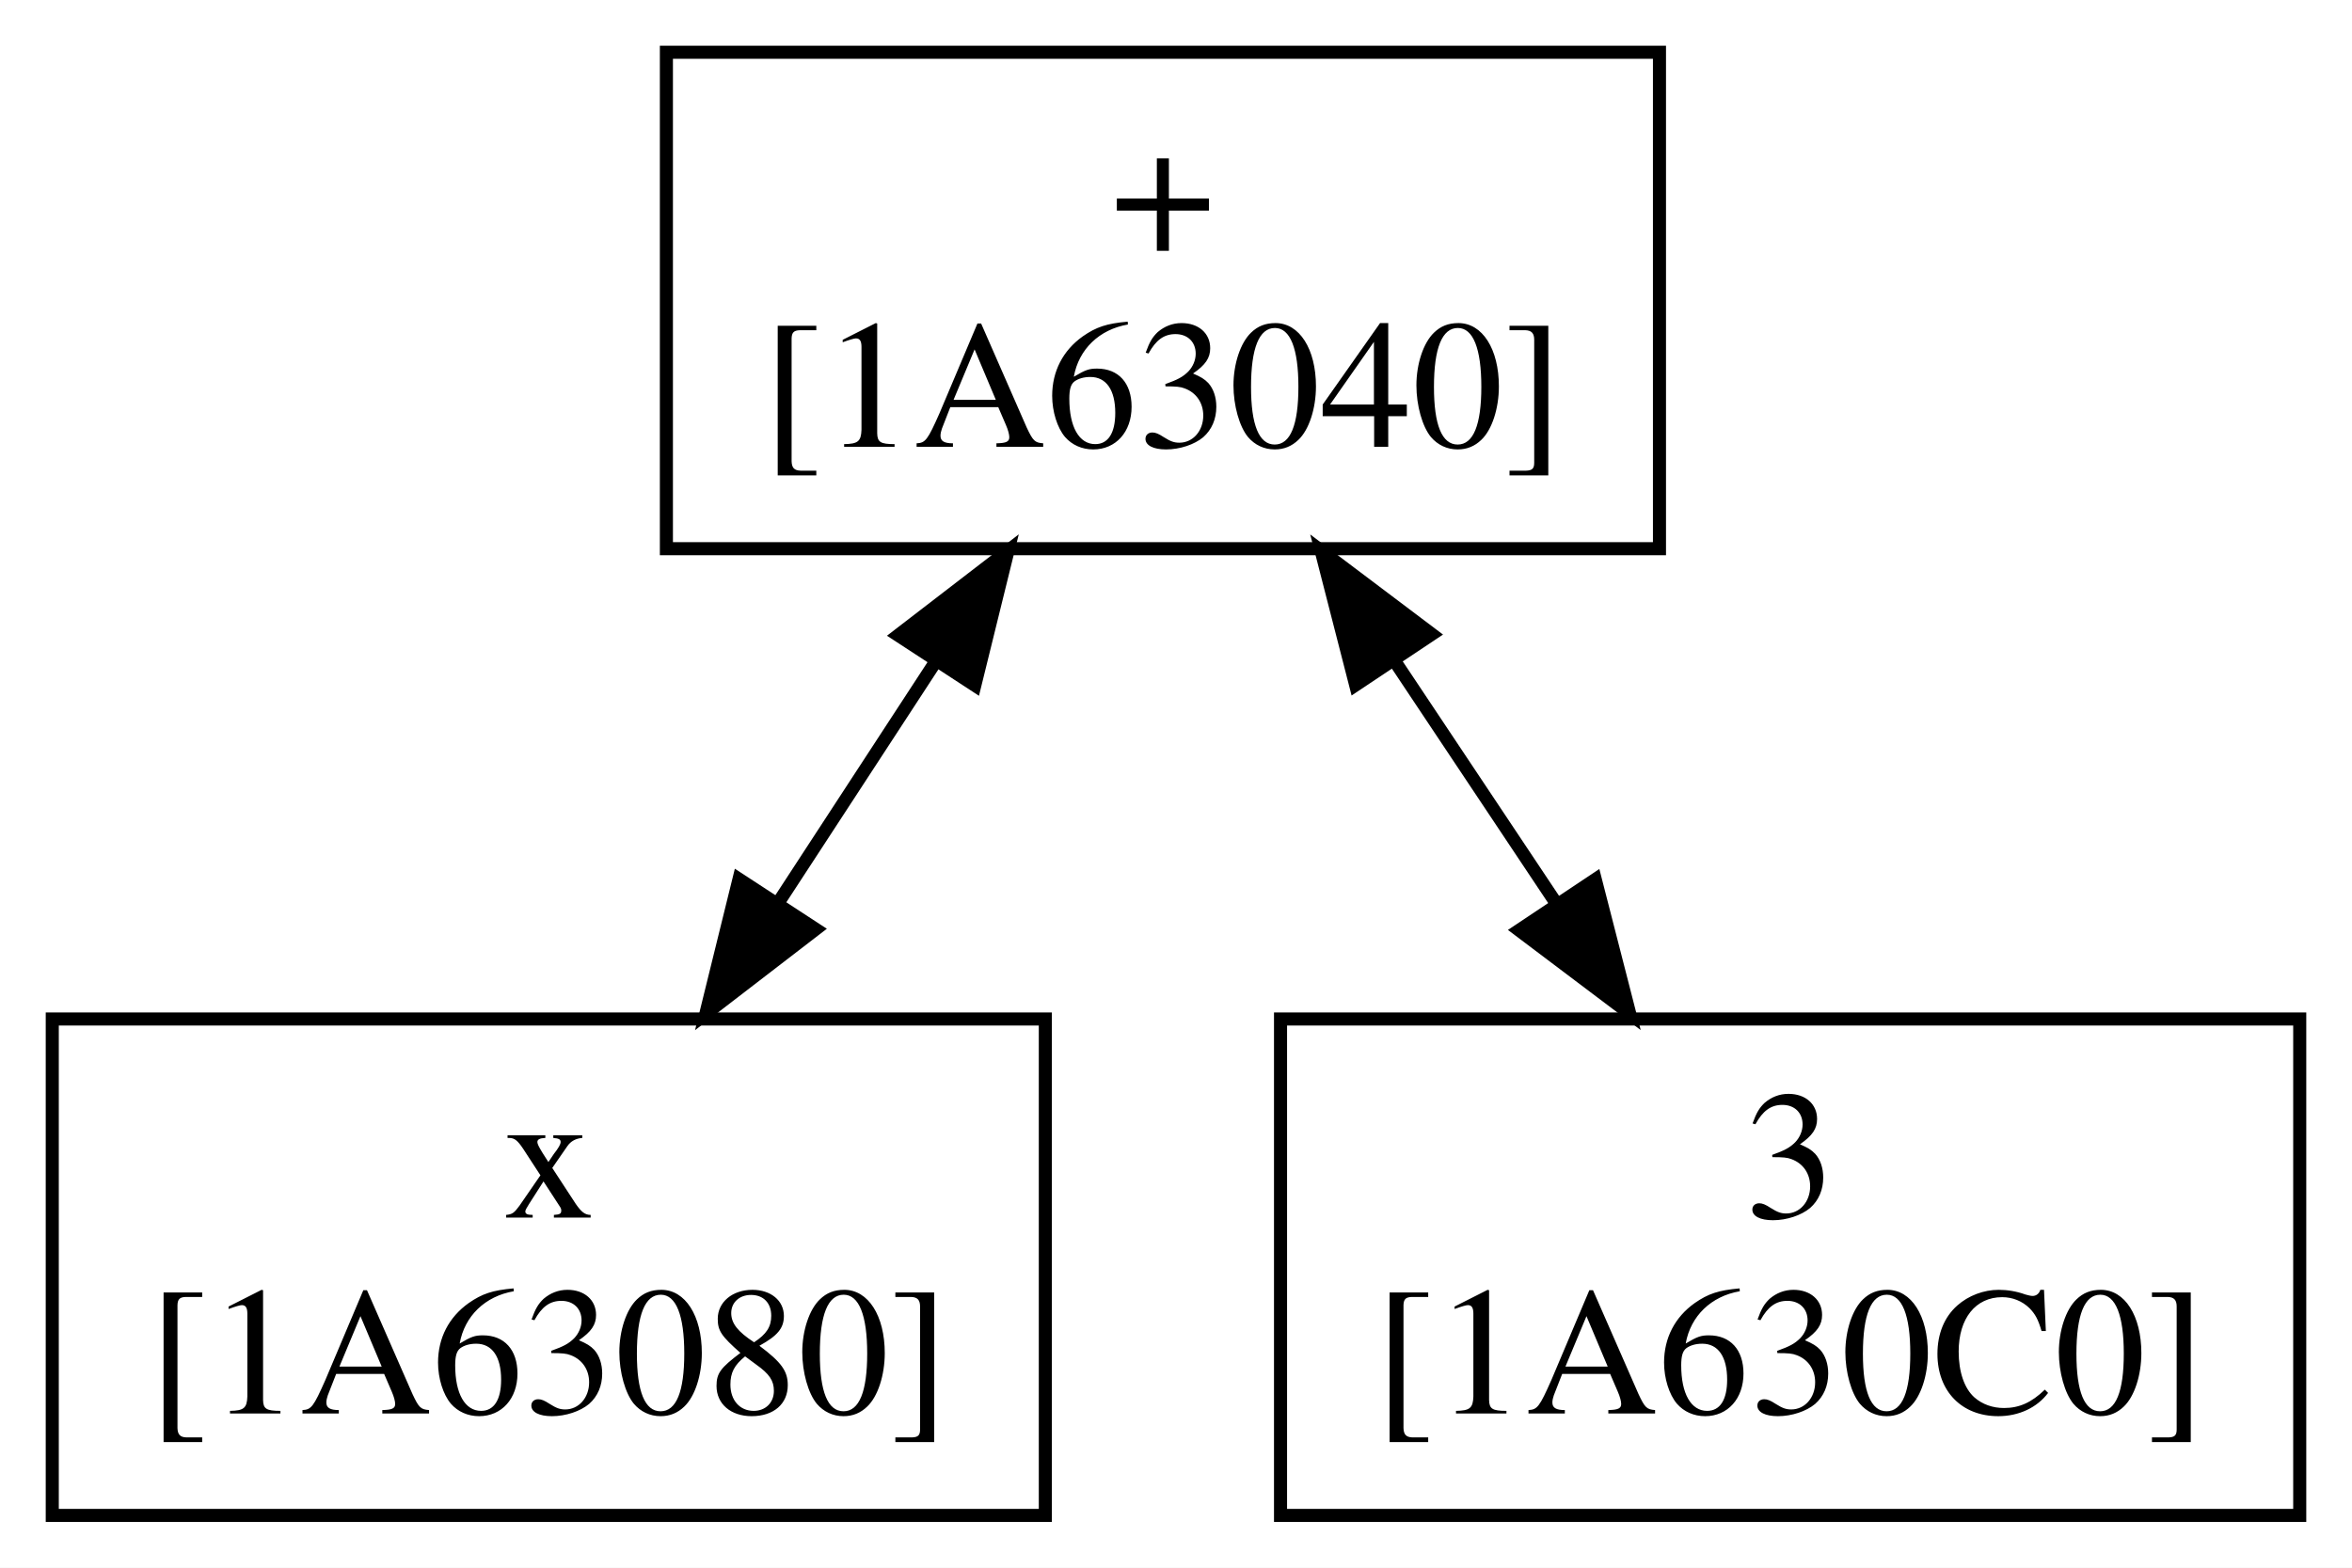
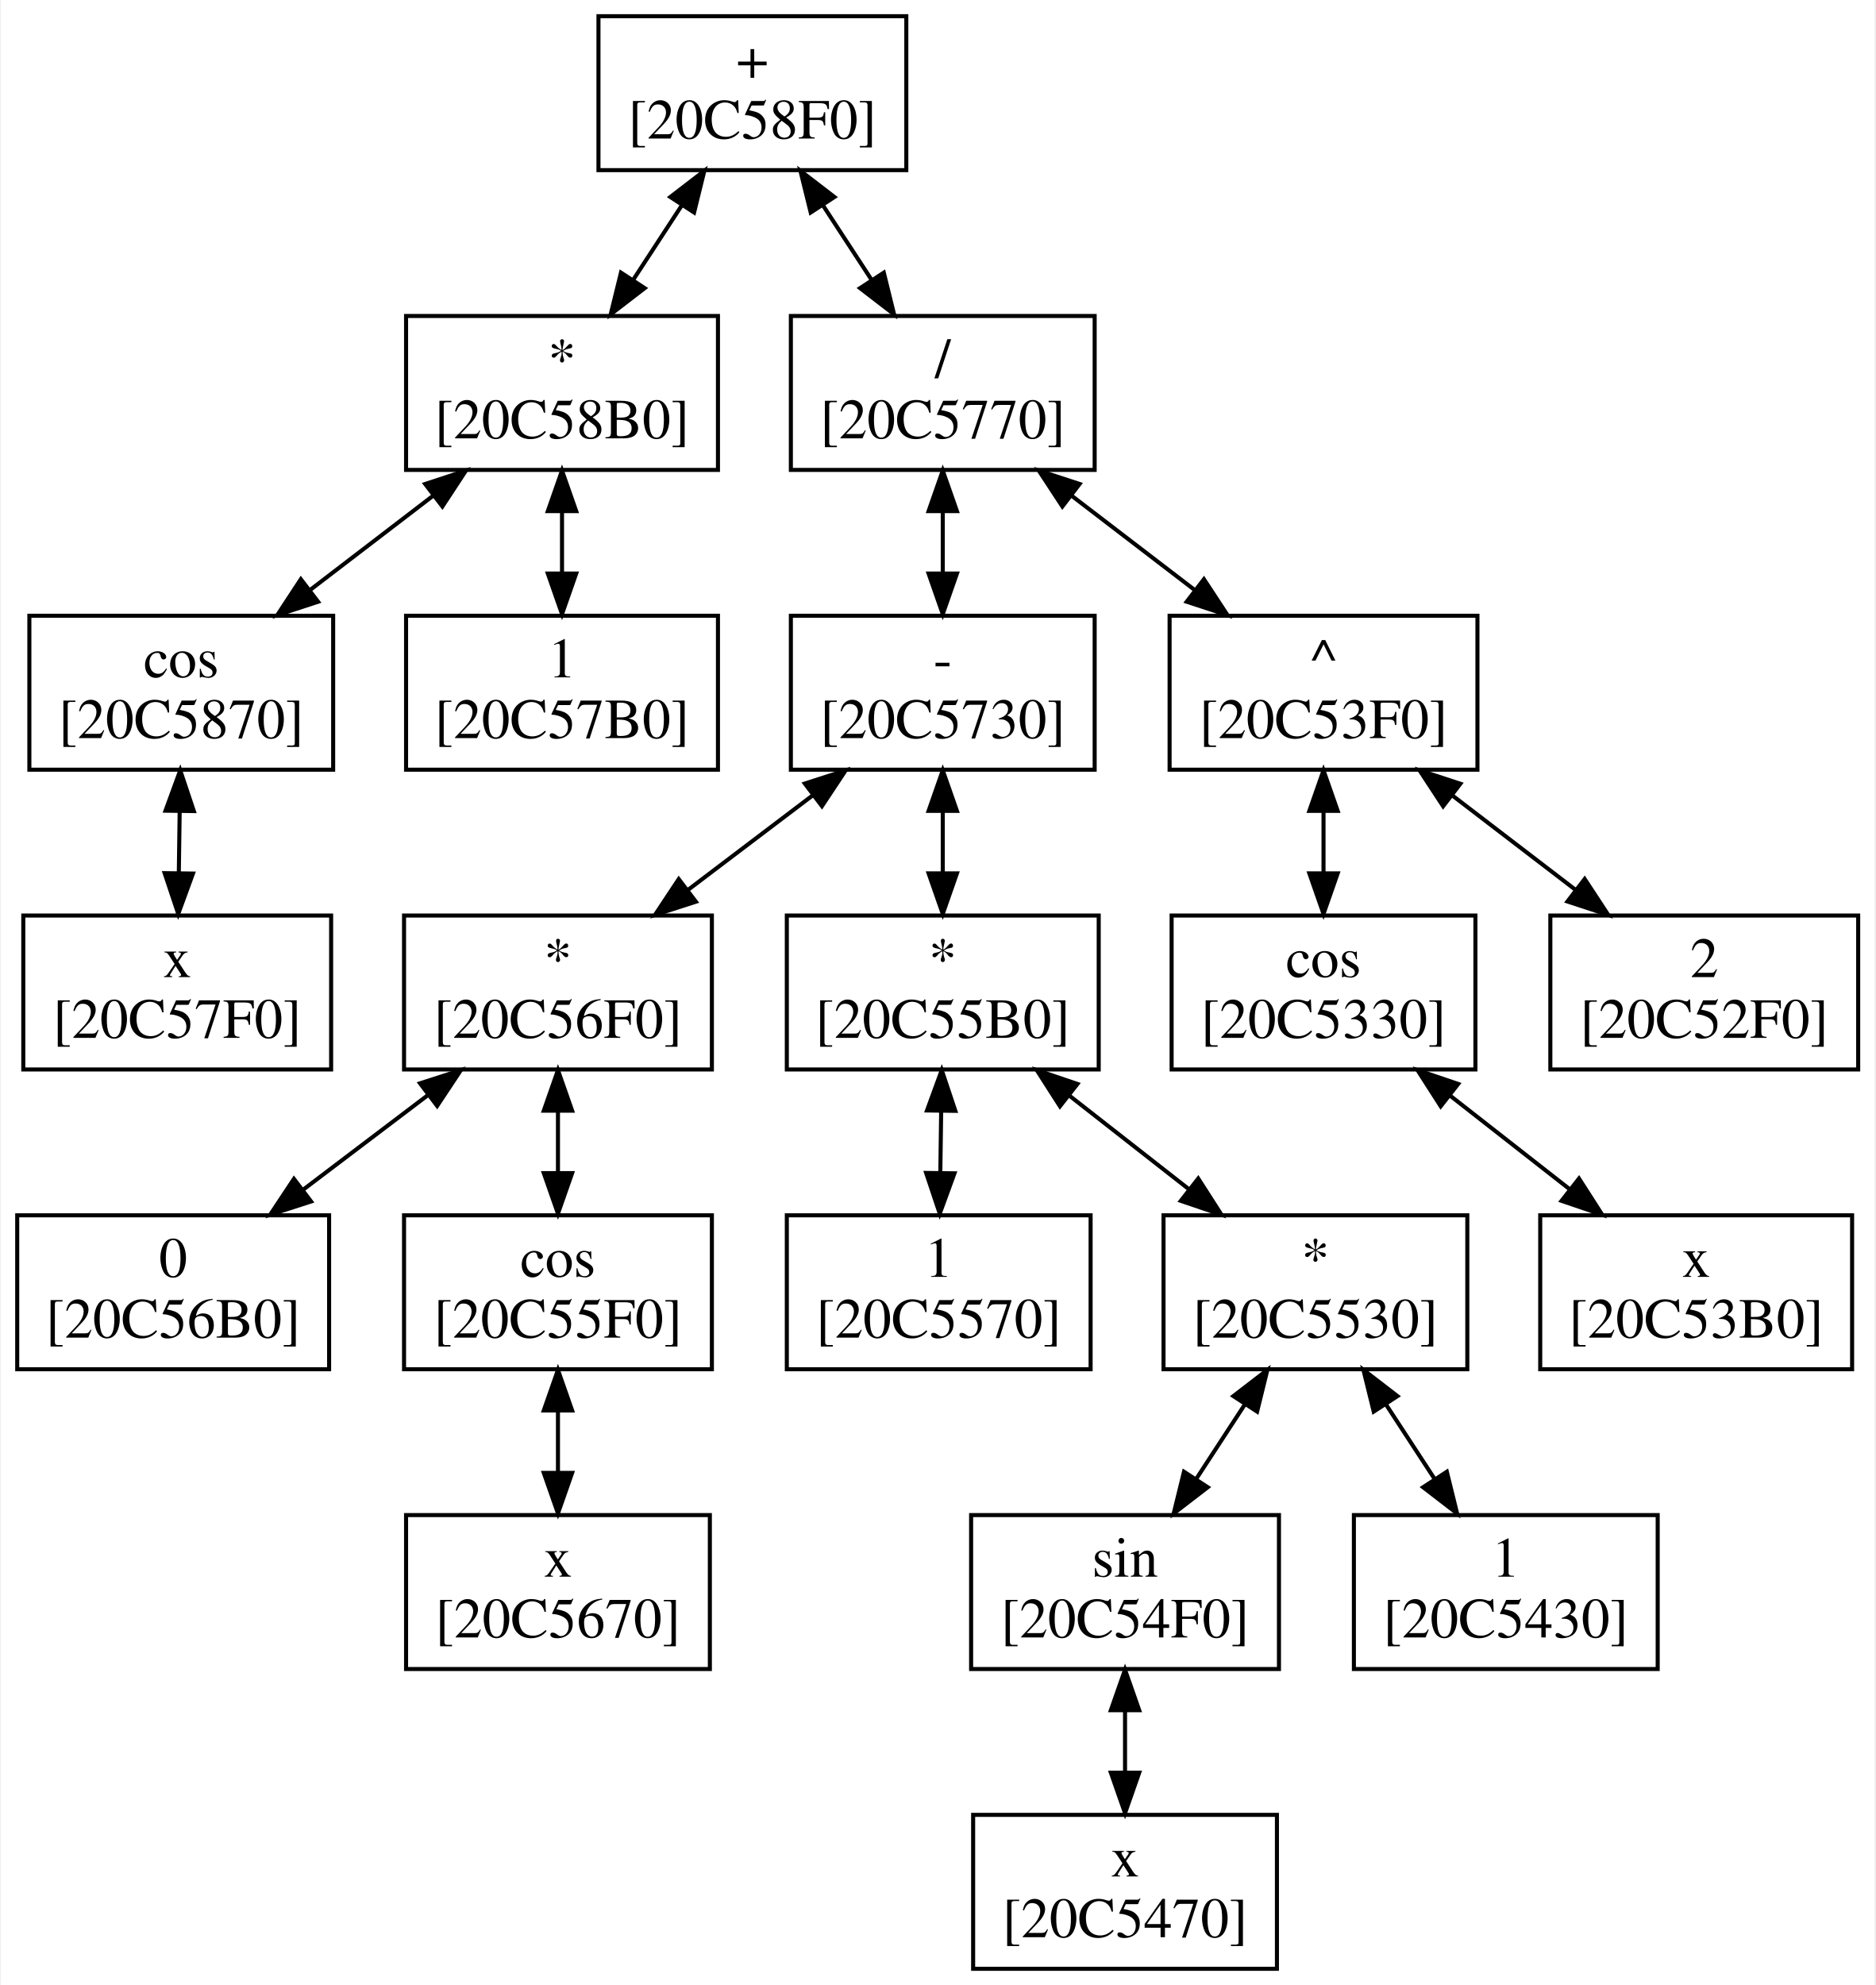
- <svg xmlns="http://www.w3.org/2000/svg" width="180pt" height="120pt" viewBox="0.00 0.00 180.00 120.00">
-   <g id="graph0" class="graph" transform="scale(1 1) rotate(0) translate(4 116)">
-     <polygon fill="white" stroke="none" points="-4,4 -4,-116 176,-116 176,4 -4,4" />
+ <svg xmlns="http://www.w3.org/2000/svg" width="463pt" height="490pt" viewBox="0.00 0.00 462.50 490.00">
+   <g id="graph0" class="graph" transform="scale(1 1) rotate(0) translate(4 486)">
+     <polygon fill="white" stroke="none" points="-4,4 -4,-486 458.5,-486 458.5,4 -4,4" />
    <g id="node1" class="node">
-       <polygon fill="none" stroke="black" points="123,-112 47,-112 47,-74 123,-74 123,-112" />
-       <text text-anchor="middle" x="85" y="-96.8" font-family="Times,serif" font-size="14.00">+</text>
-       <text text-anchor="middle" x="85" y="-81.8" font-family="Times,serif" font-size="14.00">[1A63040]</text>
+       <polygon fill="none" stroke="black" points="219.5,-482 143.5,-482 143.5,-444 219.5,-444 219.5,-482" />
+       <text text-anchor="middle" x="181.5" y="-466.8" font-family="Times,serif" font-size="14.00">+</text>
+       <text text-anchor="middle" x="181.5" y="-451.8" font-family="Times,serif" font-size="14.00">[20C58F0]</text>
    </g>
    <g id="node2" class="node">
-       <polygon fill="none" stroke="black" points="76,-38 0,-38 0,-0 76,-0 76,-38" />
-       <text text-anchor="middle" x="38" y="-22.8" font-family="Times,serif" font-size="14.00">x</text>
-       <text text-anchor="middle" x="38" y="-7.8" font-family="Times,serif" font-size="14.00">[1A63080]</text>
+       <polygon fill="none" stroke="black" points="173,-408 96,-408 96,-370 173,-370 173,-408" />
+       <text text-anchor="middle" x="134.5" y="-392.8" font-family="Times,serif" font-size="14.00">*</text>
+       <text text-anchor="middle" x="134.5" y="-377.8" font-family="Times,serif" font-size="14.00">[20C58B0]</text>
    </g>
    <g id="edge1" class="edge">
-       <path fill="none" stroke="black" d="M67.543,-65.257C63.624,-59.253 59.464,-52.881 55.541,-46.872" />
-       <polygon fill="black" stroke="black" points="64.743,-67.371 73.14,-73.831 70.605,-63.544 64.743,-67.371" />
-       <polygon fill="black" stroke="black" points="58.417,-44.874 50.02,-38.413 52.555,-48.7 58.417,-44.874" />
+       <path fill="none" stroke="black" d="M164.043,-435.257C160.124,-429.253 155.964,-422.881 152.041,-416.872" />
+       <polygon fill="black" stroke="black" points="161.243,-437.371 169.64,-443.831 167.104,-433.544 161.243,-437.371" />
+       <polygon fill="black" stroke="black" points="154.917,-414.874 146.52,-408.413 149.055,-418.7 154.917,-414.874" />
+     </g>
+     <g id="node6" class="node">
+       <polygon fill="none" stroke="black" points="266,-408 191,-408 191,-370 266,-370 266,-408" />
+       <text text-anchor="middle" x="228.5" y="-392.8" font-family="Times,serif" font-size="14.00">/</text>
+       <text text-anchor="middle" x="228.5" y="-377.8" font-family="Times,serif" font-size="14.00">[20C5770]</text>
+     </g>
+     <g id="edge5" class="edge">
+       <path fill="none" stroke="black" d="M198.957,-435.257C202.876,-429.253 207.036,-422.881 210.959,-416.872" />
+       <polygon fill="black" stroke="black" points="195.896,-433.544 193.36,-443.831 201.757,-437.371 195.896,-433.544" />
+       <polygon fill="black" stroke="black" points="213.945,-418.7 216.48,-408.413 208.083,-414.874 213.945,-418.7" />
    </g>
    <g id="node3" class="node">
-       <polygon fill="none" stroke="black" points="172,-38 94,-38 94,-0 172,-0 172,-38" />
-       <text text-anchor="middle" x="133" y="-22.8" font-family="Times,serif" font-size="14.00">3</text>
-       <text text-anchor="middle" x="133" y="-7.8" font-family="Times,serif" font-size="14.00">[1A630C0]</text>
+       <polygon fill="none" stroke="black" points="78,-334 3,-334 3,-296 78,-296 78,-334" />
+       <text text-anchor="middle" x="40.5" y="-318.8" font-family="Times,serif" font-size="14.00">cos</text>
+       <text text-anchor="middle" x="40.5" y="-303.8" font-family="Times,serif" font-size="14.00">[20C5870]</text>
    </g>
    <g id="edge2" class="edge">
-       <path fill="none" stroke="black" d="M102.829,-65.257C106.831,-59.253 111.079,-52.881 115.085,-46.872" />
-       <polygon fill="black" stroke="black" points="99.747,-63.569 97.112,-73.831 105.572,-67.452 99.747,-63.569" />
-       <polygon fill="black" stroke="black" points="118.09,-48.675 120.724,-38.413 112.265,-44.792 118.09,-48.675" />
+       <path fill="none" stroke="black" d="M102.773,-363.698C92.919,-356.151 82.06,-347.833 72.208,-340.287" />
+       <polygon fill="black" stroke="black" points="100.713,-366.529 110.78,-369.831 104.969,-360.972 100.713,-366.529" />
+       <polygon fill="black" stroke="black" points="74.28,-337.465 64.213,-334.163 70.023,-343.022 74.28,-337.465" />
+     </g>
+     <g id="node5" class="node">
+       <polygon fill="none" stroke="black" points="173,-334 96,-334 96,-296 173,-296 173,-334" />
+       <text text-anchor="middle" x="134.5" y="-318.8" font-family="Times,serif" font-size="14.00">1</text>
+       <text text-anchor="middle" x="134.5" y="-303.8" font-family="Times,serif" font-size="14.00">[20C57B0]</text>
+     </g>
+     <g id="edge4" class="edge">
+       <path fill="none" stroke="black" d="M134.5,-359.573C134.5,-354.679 134.5,-349.59 134.5,-344.69" />
+       <polygon fill="black" stroke="black" points="131,-359.831 134.5,-369.831 138,-359.831 131,-359.831" />
+       <polygon fill="black" stroke="black" points="138,-344.413 134.5,-334.413 131,-344.413 138,-344.413" />
+     </g>
+     <g id="node4" class="node">
+       <polygon fill="none" stroke="black" points="77.5,-260 1.5,-260 1.5,-222 77.5,-222 77.5,-260" />
+       <text text-anchor="middle" x="39.5" y="-244.8" font-family="Times,serif" font-size="14.00">x</text>
+       <text text-anchor="middle" x="39.5" y="-229.8" font-family="Times,serif" font-size="14.00">[20C57F0]</text>
+     </g>
+     <g id="edge3" class="edge">
+       <path fill="none" stroke="black" d="M40.105,-285.573C40.037,-280.679 39.967,-275.59 39.898,-270.69" />
+       <polygon fill="black" stroke="black" points="36.609,-285.881 40.248,-295.831 43.608,-285.784 36.609,-285.881" />
+       <polygon fill="black" stroke="black" points="43.394,-270.364 39.756,-260.413 36.395,-270.461 43.394,-270.364" />
+     </g>
+     <g id="node7" class="node">
+       <polygon fill="none" stroke="black" points="266,-334 191,-334 191,-296 266,-296 266,-334" />
+       <text text-anchor="middle" x="228.5" y="-318.8" font-family="Times,serif" font-size="14.00">-</text>
+       <text text-anchor="middle" x="228.5" y="-303.8" font-family="Times,serif" font-size="14.00">[20C5730]</text>
+     </g>
+     <g id="edge6" class="edge">
+       <path fill="none" stroke="black" d="M228.5,-359.573C228.5,-354.679 228.5,-349.59 228.5,-344.69" />
+       <polygon fill="black" stroke="black" points="225,-359.831 228.5,-369.831 232,-359.831 225,-359.831" />
+       <polygon fill="black" stroke="black" points="232,-344.413 228.5,-334.413 225,-344.413 232,-344.413" />
+     </g>
+     <g id="node18" class="node">
+       <polygon fill="none" stroke="black" points="360.5,-334 284.5,-334 284.5,-296 360.5,-296 360.5,-334" />
+       <text text-anchor="middle" x="322.5" y="-318.8" font-family="Times,serif" font-size="14.00">^</text>
+       <text text-anchor="middle" x="322.5" y="-303.8" font-family="Times,serif" font-size="14.00">[20C53F0]</text>
+     </g>
+     <g id="edge17" class="edge">
+       <path fill="none" stroke="black" d="M260.227,-363.698C270.081,-356.151 280.94,-347.833 290.792,-340.287" />
+       <polygon fill="black" stroke="black" points="258.031,-360.972 252.22,-369.831 262.287,-366.529 258.031,-360.972" />
+       <polygon fill="black" stroke="black" points="292.977,-343.022 298.787,-334.163 288.72,-337.465 292.977,-343.022" />
+     </g>
+     <g id="node8" class="node">
+       <polygon fill="none" stroke="black" points="171.5,-260 95.5,-260 95.5,-222 171.5,-222 171.5,-260" />
+       <text text-anchor="middle" x="133.5" y="-244.8" font-family="Times,serif" font-size="14.00">*</text>
+       <text text-anchor="middle" x="133.5" y="-229.8" font-family="Times,serif" font-size="14.00">[20C56F0]</text>
+     </g>
+     <g id="edge7" class="edge">
+       <path fill="none" stroke="black" d="M196.435,-289.698C186.477,-282.151 175.502,-273.833 165.545,-266.287" />
+       <polygon fill="black" stroke="black" points="194.444,-292.581 204.527,-295.831 198.672,-287.002 194.444,-292.581" />
+       <polygon fill="black" stroke="black" points="167.549,-263.414 157.465,-260.163 163.32,-268.992 167.549,-263.414" />
+     </g>
+     <g id="node12" class="node">
+       <polygon fill="none" stroke="black" points="267,-260 190,-260 190,-222 267,-222 267,-260" />
+       <text text-anchor="middle" x="228.5" y="-244.8" font-family="Times,serif" font-size="14.00">*</text>
+       <text text-anchor="middle" x="228.5" y="-229.8" font-family="Times,serif" font-size="14.00">[20C55B0]</text>
+     </g>
+     <g id="edge11" class="edge">
+       <path fill="none" stroke="black" d="M228.5,-285.573C228.5,-280.679 228.5,-275.59 228.5,-270.69" />
+       <polygon fill="black" stroke="black" points="225,-285.831 228.5,-295.831 232,-285.831 225,-285.831" />
+       <polygon fill="black" stroke="black" points="232,-270.413 228.5,-260.413 225,-270.413 232,-270.413" />
+     </g>
+     <g id="node9" class="node">
+       <polygon fill="none" stroke="black" points="77,-186 0,-186 0,-148 77,-148 77,-186" />
+       <text text-anchor="middle" x="38.5" y="-170.8" font-family="Times,serif" font-size="14.00">0</text>
+       <text text-anchor="middle" x="38.5" y="-155.8" font-family="Times,serif" font-size="14.00">[20C56B0]</text>
+     </g>
+     <g id="edge8" class="edge">
+       <path fill="none" stroke="black" d="M101.435,-215.698C91.477,-208.151 80.502,-199.833 70.545,-192.287" />
+       <polygon fill="black" stroke="black" points="99.444,-218.581 109.527,-221.831 103.672,-213.002 99.444,-218.581" />
+       <polygon fill="black" stroke="black" points="72.549,-189.414 62.465,-186.163 68.32,-194.992 72.549,-189.414" />
+     </g>
+     <g id="node10" class="node">
+       <polygon fill="none" stroke="black" points="171.5,-186 95.5,-186 95.5,-148 171.5,-148 171.5,-186" />
+       <text text-anchor="middle" x="133.5" y="-170.8" font-family="Times,serif" font-size="14.00">cos</text>
+       <text text-anchor="middle" x="133.5" y="-155.8" font-family="Times,serif" font-size="14.00">[20C55F0]</text>
+     </g>
+     <g id="edge9" class="edge">
+       <path fill="none" stroke="black" d="M133.5,-211.573C133.5,-206.679 133.5,-201.59 133.5,-196.69" />
+       <polygon fill="black" stroke="black" points="130,-211.831 133.5,-221.831 137,-211.831 130,-211.831" />
+       <polygon fill="black" stroke="black" points="137,-196.413 133.5,-186.413 130,-196.413 137,-196.413" />
+     </g>
+     <g id="node11" class="node">
+       <polygon fill="none" stroke="black" points="171,-112 96,-112 96,-74 171,-74 171,-112" />
+       <text text-anchor="middle" x="133.5" y="-96.8" font-family="Times,serif" font-size="14.00">x</text>
+       <text text-anchor="middle" x="133.5" y="-81.8" font-family="Times,serif" font-size="14.00">[20C5670]</text>
+     </g>
+     <g id="edge10" class="edge">
+       <path fill="none" stroke="black" d="M133.5,-137.573C133.5,-132.679 133.5,-127.59 133.5,-122.69" />
+       <polygon fill="black" stroke="black" points="130,-137.831 133.5,-147.831 137,-137.831 130,-137.831" />
+       <polygon fill="black" stroke="black" points="137,-122.413 133.5,-112.413 130,-122.413 137,-122.413" />
+     </g>
+     <g id="node13" class="node">
+       <polygon fill="none" stroke="black" points="265,-186 190,-186 190,-148 265,-148 265,-186" />
+       <text text-anchor="middle" x="227.5" y="-170.8" font-family="Times,serif" font-size="14.00">1</text>
+       <text text-anchor="middle" x="227.5" y="-155.8" font-family="Times,serif" font-size="14.00">[20C5570]</text>
+     </g>
+     <g id="edge12" class="edge">
+       <path fill="none" stroke="black" d="M228.105,-211.573C228.037,-206.679 227.967,-201.59 227.898,-196.69" />
+       <polygon fill="black" stroke="black" points="224.609,-211.881 228.248,-221.831 231.608,-211.784 224.609,-211.881" />
+       <polygon fill="black" stroke="black" points="231.394,-196.364 227.756,-186.413 224.395,-196.461 231.394,-196.364" />
+     </g>
+     <g id="node14" class="node">
+       <polygon fill="none" stroke="black" points="358,-186 283,-186 283,-148 358,-148 358,-186" />
+       <text text-anchor="middle" x="320.5" y="-170.8" font-family="Times,serif" font-size="14.00">*</text>
+       <text text-anchor="middle" x="320.5" y="-155.8" font-family="Times,serif" font-size="14.00">[20C5530]</text>
+     </g>
+     <g id="edge13" class="edge">
+       <path fill="none" stroke="black" d="M259.905,-215.422C269.385,-208.003 279.788,-199.862 289.257,-192.451" />
+       <polygon fill="black" stroke="black" points="257.433,-212.912 251.715,-221.831 261.748,-218.425 257.433,-212.912" />
+       <polygon fill="black" stroke="black" points="291.574,-195.082 297.292,-186.163 287.26,-189.57 291.574,-195.082" />
+     </g>
+     <g id="node15" class="node">
+       <polygon fill="none" stroke="black" points="311.5,-112 235.5,-112 235.5,-74 311.5,-74 311.5,-112" />
+       <text text-anchor="middle" x="273.5" y="-96.8" font-family="Times,serif" font-size="14.00">sin</text>
+       <text text-anchor="middle" x="273.5" y="-81.8" font-family="Times,serif" font-size="14.00">[20C54F0]</text>
+     </g>
+     <g id="edge14" class="edge">
+       <path fill="none" stroke="black" d="M303.043,-139.257C299.124,-133.253 294.964,-126.881 291.041,-120.872" />
+       <polygon fill="black" stroke="black" points="300.243,-141.371 308.64,-147.831 306.104,-137.544 300.243,-141.371" />
+       <polygon fill="black" stroke="black" points="293.917,-118.874 285.52,-112.413 288.055,-122.7 293.917,-118.874" />
+     </g>
+     <g id="node17" class="node">
+       <polygon fill="none" stroke="black" points="405,-112 330,-112 330,-74 405,-74 405,-112" />
+       <text text-anchor="middle" x="367.5" y="-96.8" font-family="Times,serif" font-size="14.00">1</text>
+       <text text-anchor="middle" x="367.5" y="-81.8" font-family="Times,serif" font-size="14.00">[20C5430]</text>
+     </g>
+     <g id="edge16" class="edge">
+       <path fill="none" stroke="black" d="M337.957,-139.257C341.876,-133.253 346.036,-126.881 349.959,-120.872" />
+       <polygon fill="black" stroke="black" points="334.896,-137.544 332.36,-147.831 340.757,-141.371 334.896,-137.544" />
+       <polygon fill="black" stroke="black" points="352.945,-122.7 355.48,-112.413 347.083,-118.874 352.945,-122.7" />
+     </g>
+     <g id="node16" class="node">
+       <polygon fill="none" stroke="black" points="311,-38 236,-38 236,-0 311,-0 311,-38" />
+       <text text-anchor="middle" x="273.5" y="-22.8" font-family="Times,serif" font-size="14.00">x</text>
+       <text text-anchor="middle" x="273.5" y="-7.8" font-family="Times,serif" font-size="14.00">[20C5470]</text>
+     </g>
+     <g id="edge15" class="edge">
+       <path fill="none" stroke="black" d="M273.5,-63.573C273.5,-58.679 273.5,-53.59 273.5,-48.69" />
+       <polygon fill="black" stroke="black" points="270,-63.831 273.5,-73.831 277,-63.831 270,-63.831" />
+       <polygon fill="black" stroke="black" points="277,-48.413 273.5,-38.413 270,-48.413 277,-48.413" />
+     </g>
+     <g id="node19" class="node">
+       <polygon fill="none" stroke="black" points="360,-260 285,-260 285,-222 360,-222 360,-260" />
+       <text text-anchor="middle" x="322.5" y="-244.8" font-family="Times,serif" font-size="14.00">cos</text>
+       <text text-anchor="middle" x="322.5" y="-229.8" font-family="Times,serif" font-size="14.00">[20C5330]</text>
+     </g>
+     <g id="edge18" class="edge">
+       <path fill="none" stroke="black" d="M322.5,-285.573C322.5,-280.679 322.5,-275.59 322.5,-270.69" />
+       <polygon fill="black" stroke="black" points="319,-285.831 322.5,-295.831 326,-285.831 319,-285.831" />
+       <polygon fill="black" stroke="black" points="326,-270.413 322.5,-260.413 319,-270.413 326,-270.413" />
+     </g>
+     <g id="node21" class="node">
+       <polygon fill="none" stroke="black" points="454.5,-260 378.5,-260 378.5,-222 454.5,-222 454.5,-260" />
+       <text text-anchor="middle" x="416.5" y="-244.8" font-family="Times,serif" font-size="14.00">2</text>
+       <text text-anchor="middle" x="416.5" y="-229.8" font-family="Times,serif" font-size="14.00">[20C52F0]</text>
+     </g>
+     <g id="edge20" class="edge">
+       <path fill="none" stroke="black" d="M354.227,-289.698C364.081,-282.151 374.94,-273.833 384.792,-266.287" />
+       <polygon fill="black" stroke="black" points="352.031,-286.972 346.22,-295.831 356.287,-292.529 352.031,-286.972" />
+       <polygon fill="black" stroke="black" points="386.977,-269.022 392.787,-260.163 382.72,-263.465 386.977,-269.022" />
+     </g>
+     <g id="node20" class="node">
+       <polygon fill="none" stroke="black" points="453,-186 376,-186 376,-148 453,-148 453,-186" />
+       <text text-anchor="middle" x="414.5" y="-170.8" font-family="Times,serif" font-size="14.00">x</text>
+       <text text-anchor="middle" x="414.5" y="-155.8" font-family="Times,serif" font-size="14.00">[20C53B0]</text>
+     </g>
+     <g id="edge19" class="edge">
+       <path fill="none" stroke="black" d="M353.905,-215.422C363.385,-208.003 373.788,-199.862 383.257,-192.451" />
+       <polygon fill="black" stroke="black" points="351.433,-212.912 345.715,-221.831 355.748,-218.425 351.433,-212.912" />
+       <polygon fill="black" stroke="black" points="385.574,-195.082 391.292,-186.163 381.26,-189.57 385.574,-195.082" />
    </g>
  </g>
</svg>
